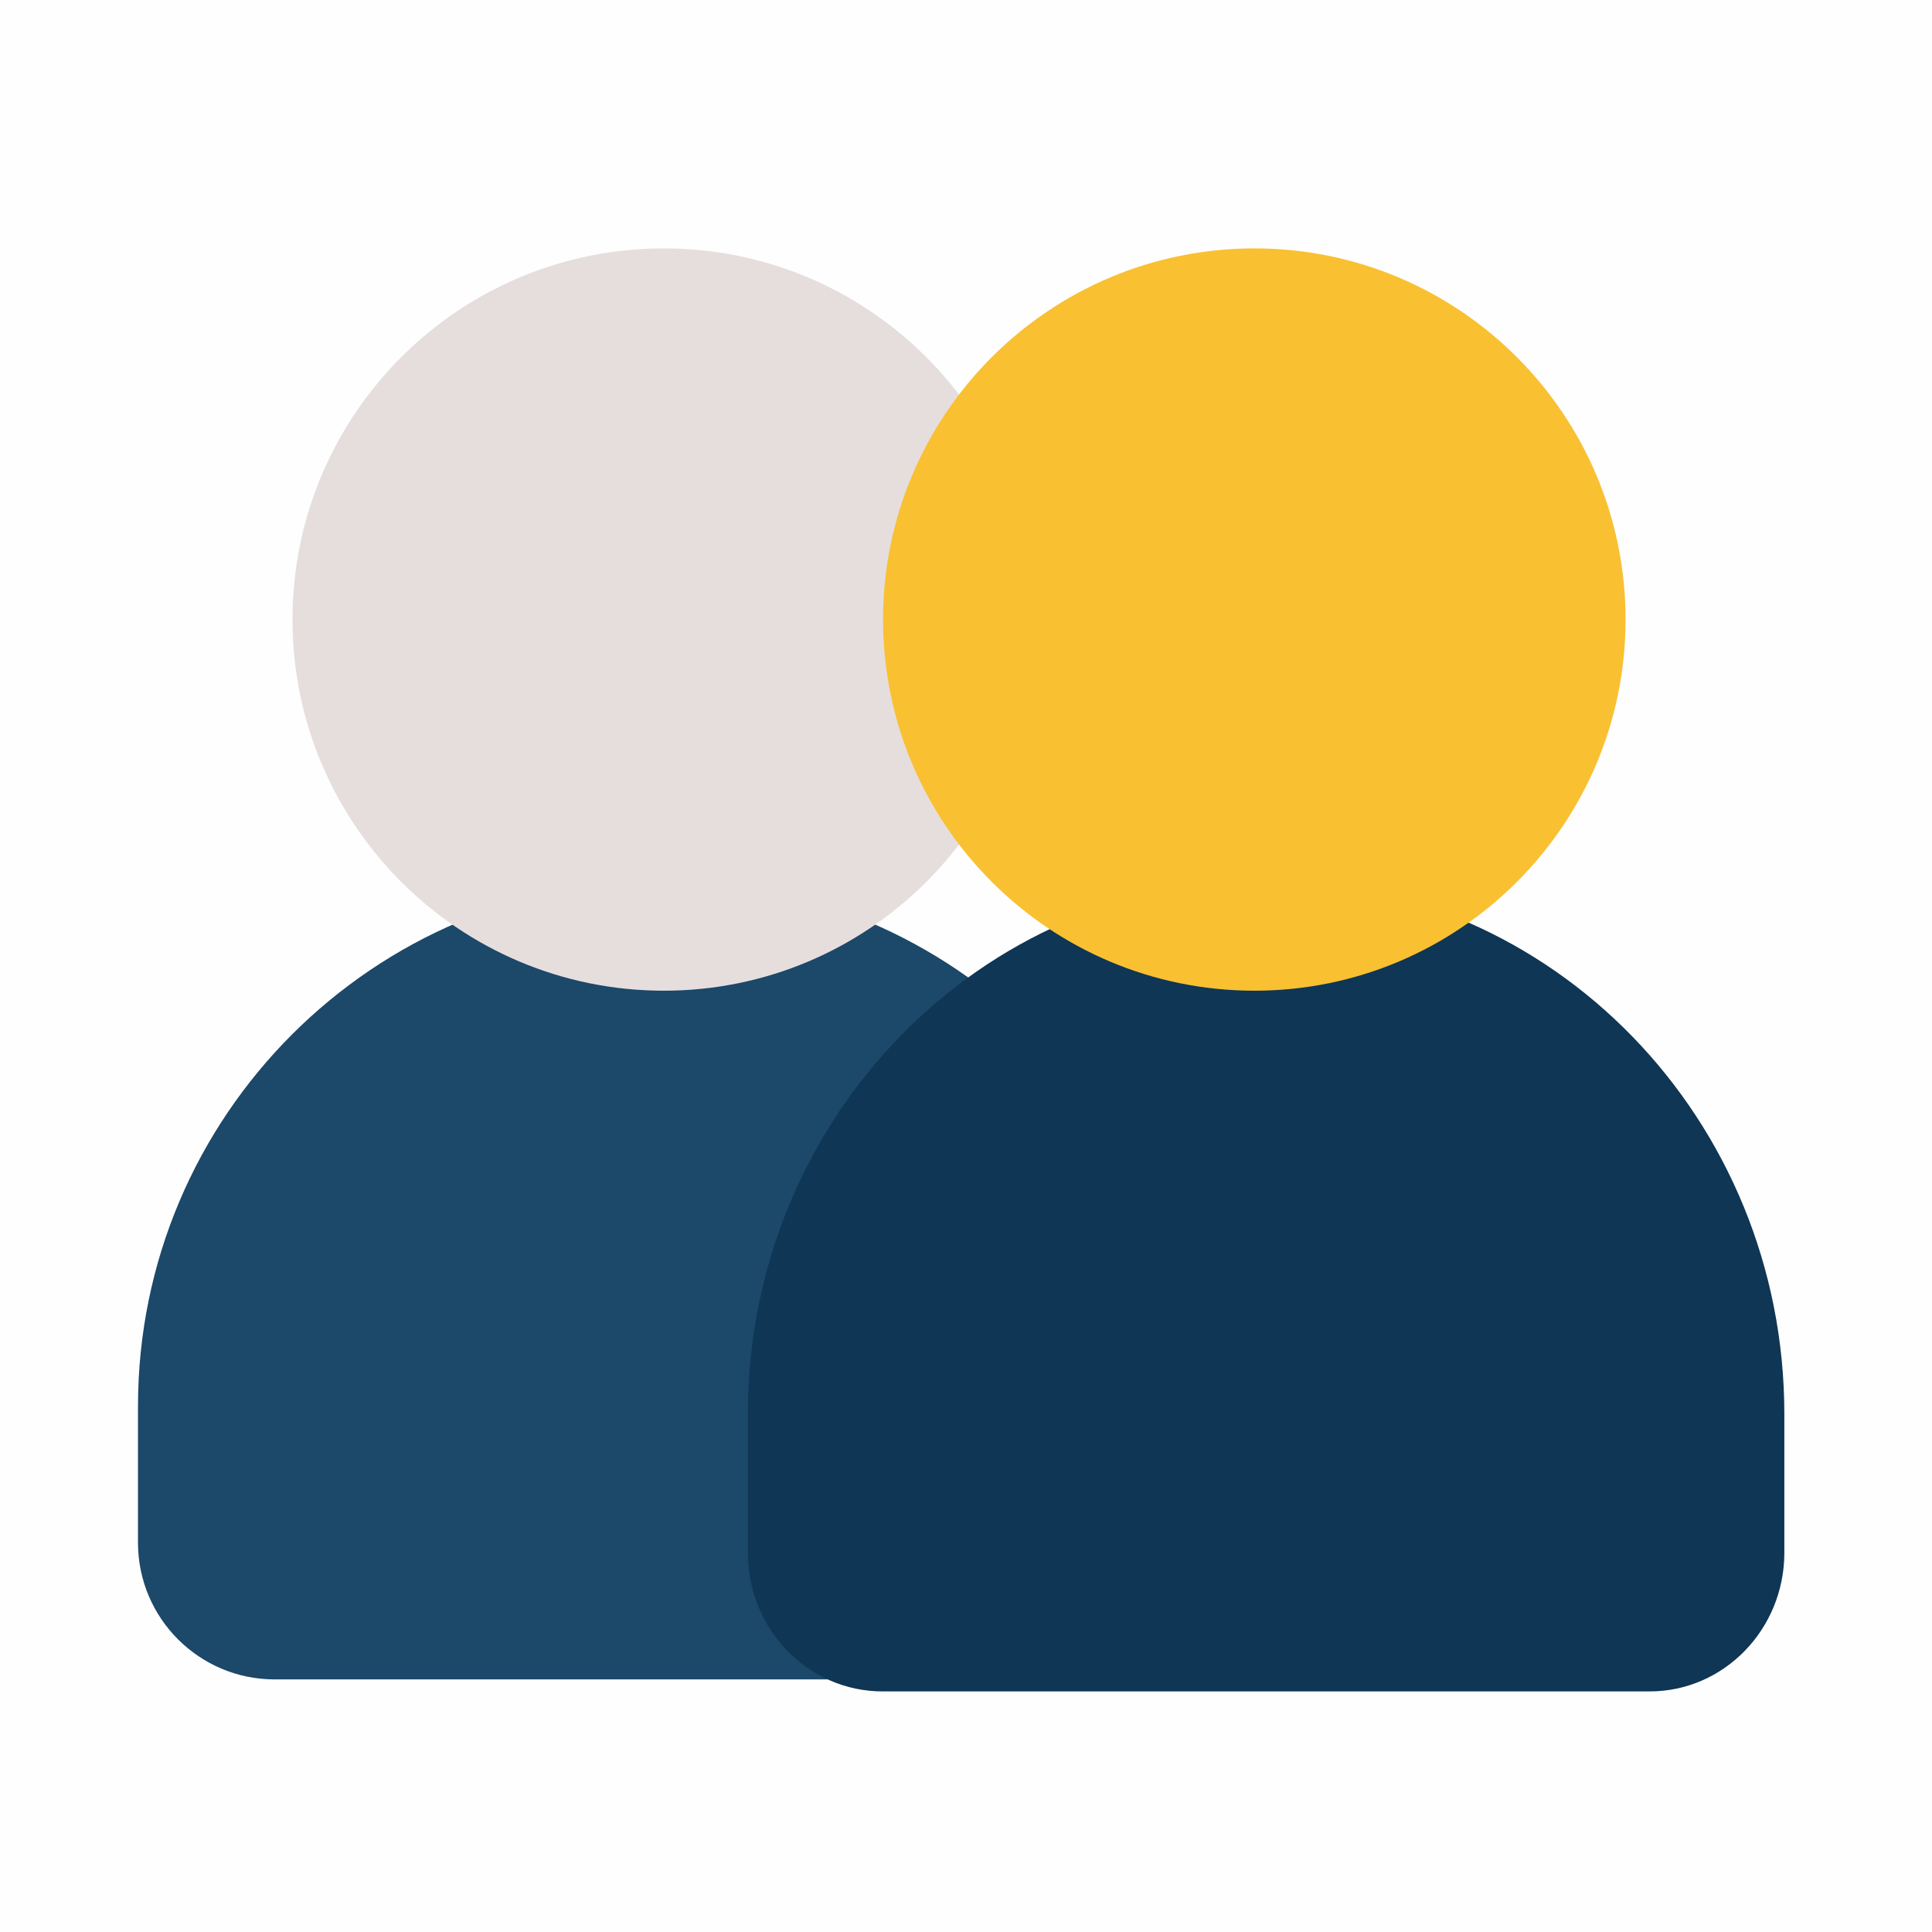
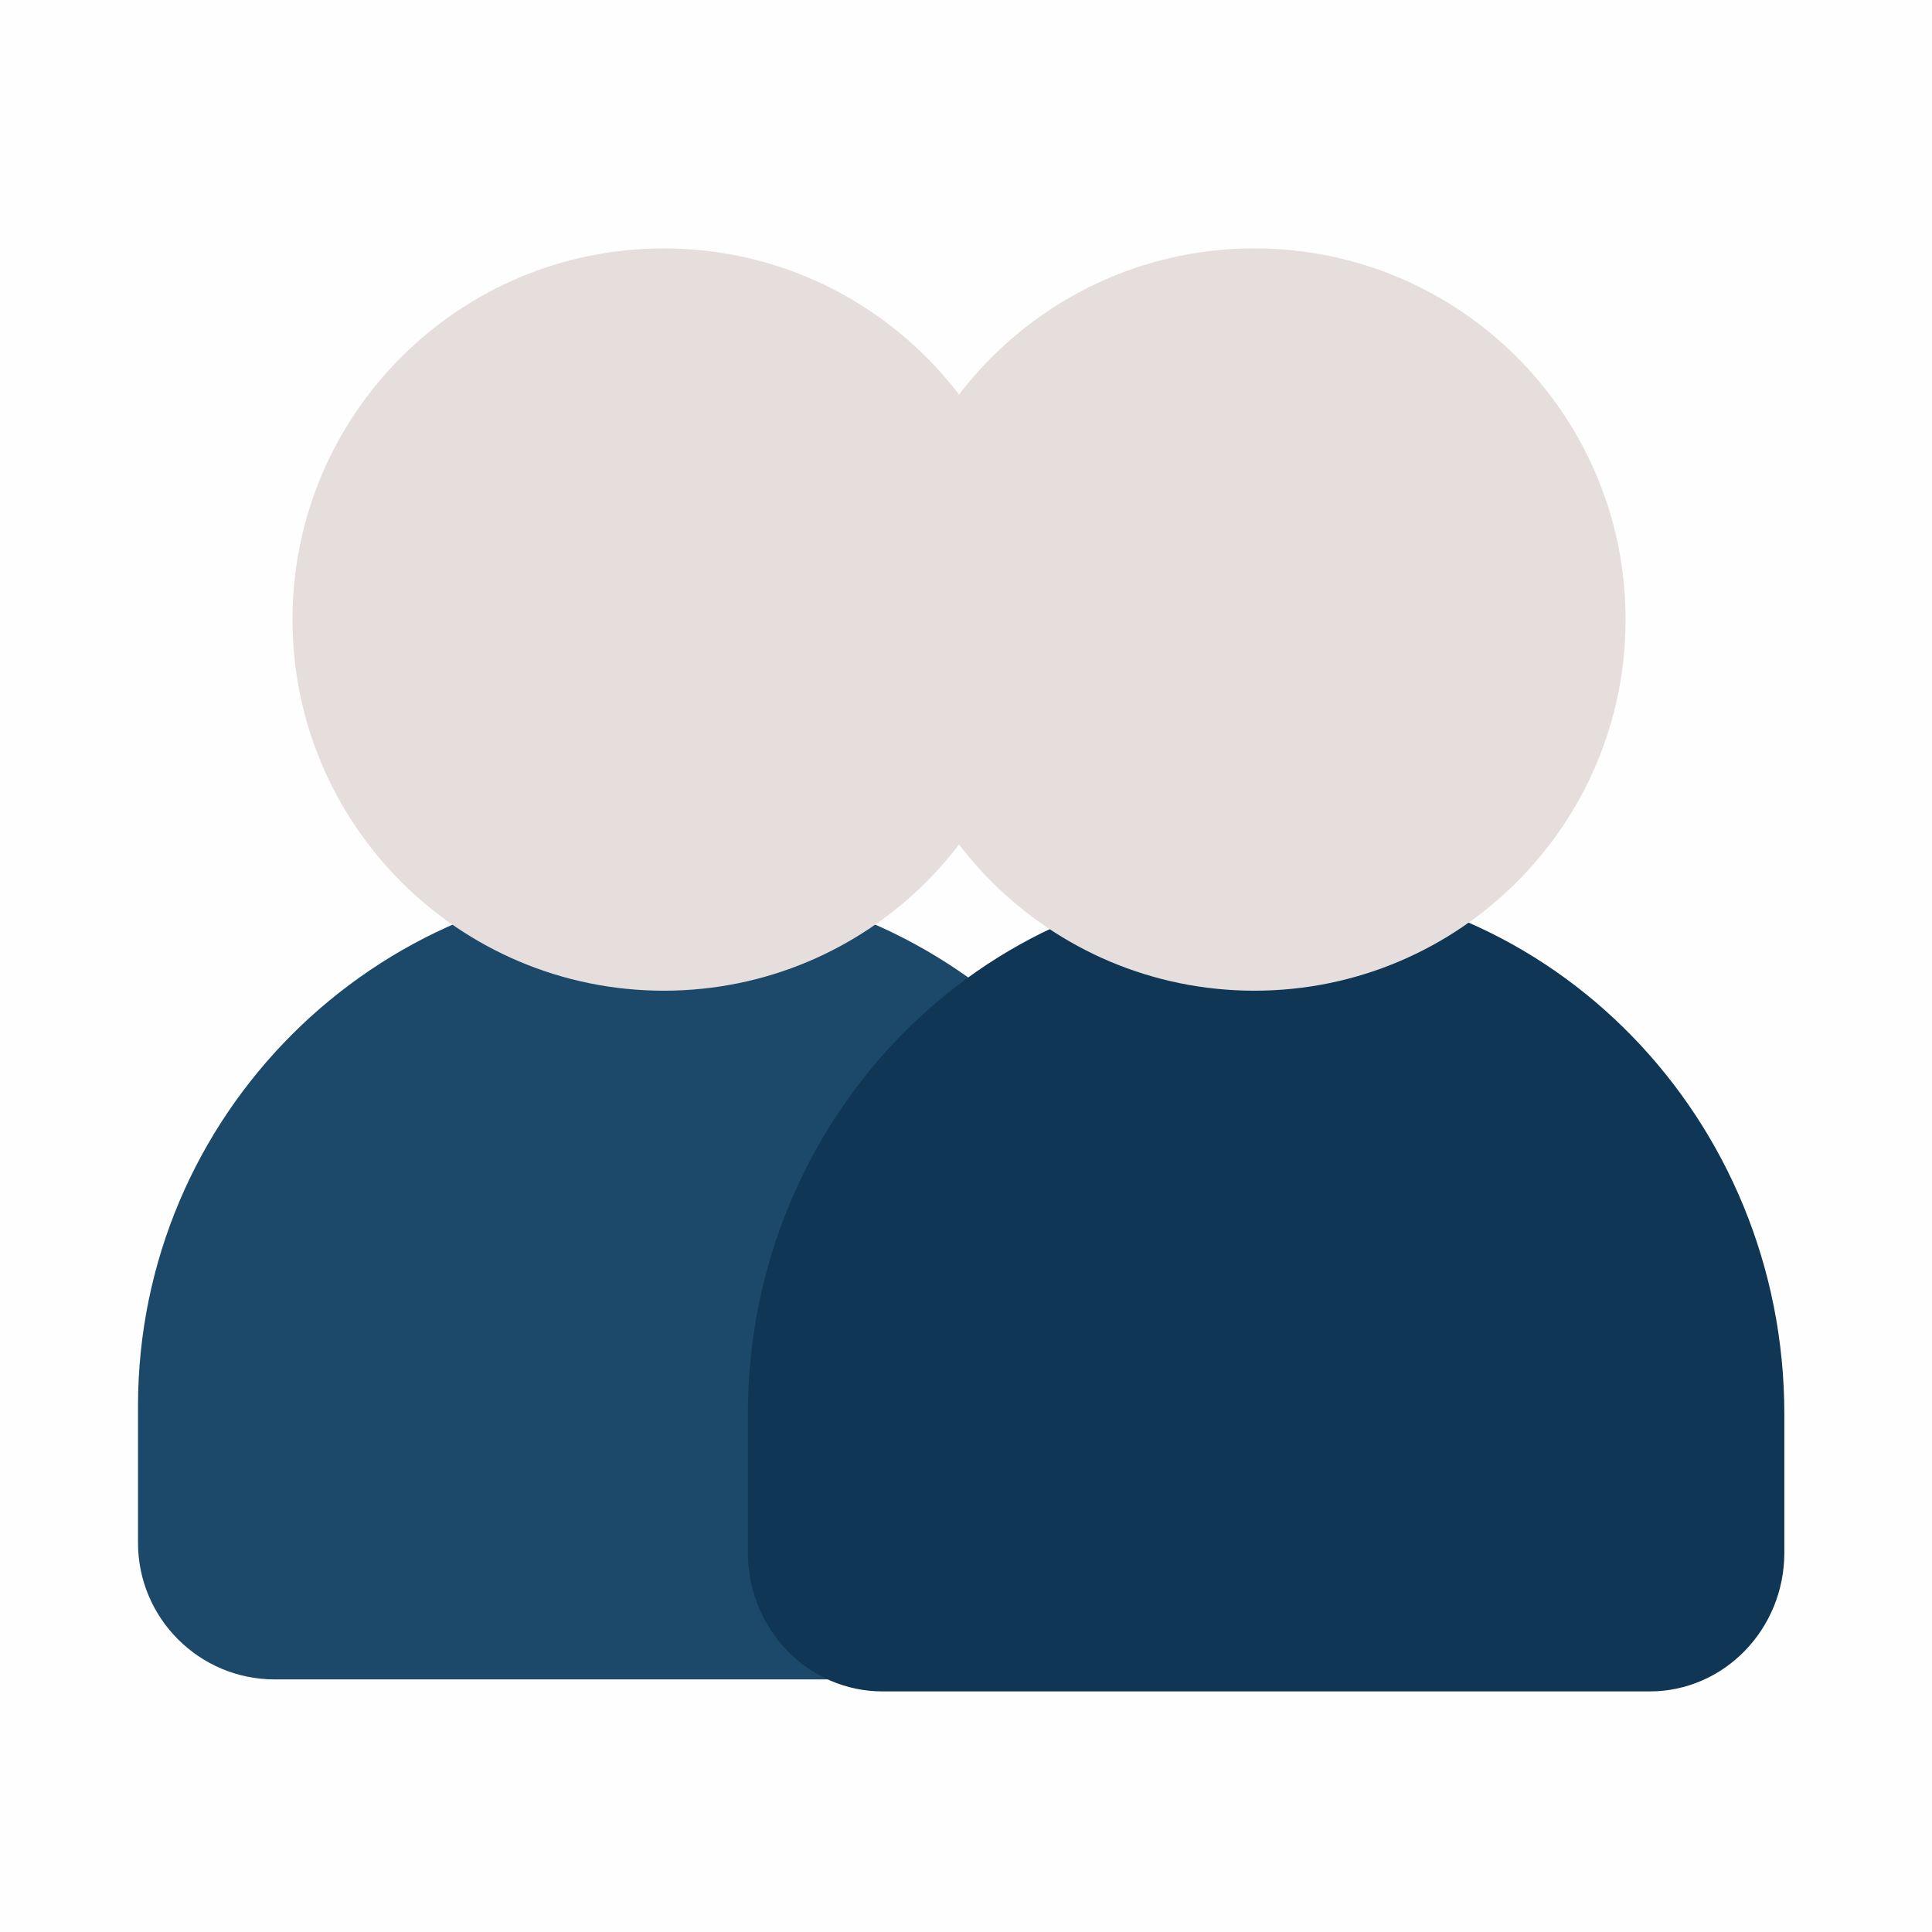
<svg xmlns="http://www.w3.org/2000/svg" width="70" height="70" viewBox="0 0 70 70" fill="none">
  <rect opacity="0.02" width="70" height="70" fill="#D9D9D9" />
  <path d="M24.052 31.901C13.531 31.901 5 40.432 5 50.947V55.911C5.007 58.638 7.224 60.848 9.951 60.848H38.147C40.873 60.848 43.09 58.638 43.097 55.911V50.947C43.097 40.426 34.566 31.895 24.045 31.895L24.052 31.901Z" fill="#1C4869" />
-   <path d="M37.499 22.447C37.499 29.877 31.475 35.895 24.052 35.895C16.63 35.895 10.598 29.877 10.598 22.447C10.598 15.018 16.623 9 24.052 9C31.482 9 37.499 15.025 37.499 22.447Z" fill="#E6DEDD" />
-   <path d="M45.877 31.901C35.506 31.901 27.097 40.561 27.097 51.233V56.272C27.104 59.04 29.289 61.283 31.977 61.283H59.77C62.457 61.283 64.643 59.04 64.65 56.272V51.233C64.65 40.554 56.24 31.895 45.87 31.895L45.877 31.901Z" fill="#0F3654" />
-   <path d="M58.897 22.447C58.897 29.877 52.872 35.895 45.45 35.895C38.027 35.895 31.995 29.877 31.995 22.447C31.995 15.018 38.02 9 45.45 9C52.879 9 58.897 15.025 58.897 22.447Z" fill="#F9C032" />
+   <path d="M37.499 22.447C37.499 29.877 31.474 35.895 24.052 35.895C16.629 35.895 10.598 29.877 10.598 22.447C10.598 15.018 16.622 9 24.052 9C31.481 9 37.499 15.025 37.499 22.447Z" fill="#E6DEDD" />
+   <path d="M45.877 31.901C35.507 31.901 27.098 40.561 27.098 51.233V56.272C27.104 59.04 29.29 61.283 31.977 61.283H59.77C62.458 61.283 64.643 59.04 64.65 56.272V51.233C64.65 40.554 56.241 31.895 45.87 31.895L45.877 31.901Z" fill="#0F3654" />
+   <path d="M58.898 22.447C58.898 29.877 52.873 35.895 45.45 35.895C38.028 35.895 31.996 29.877 31.996 22.447C31.996 15.018 38.021 9 45.45 9C52.88 9 58.898 15.025 58.898 22.447Z" fill="#E6DEDD" />
</svg>
